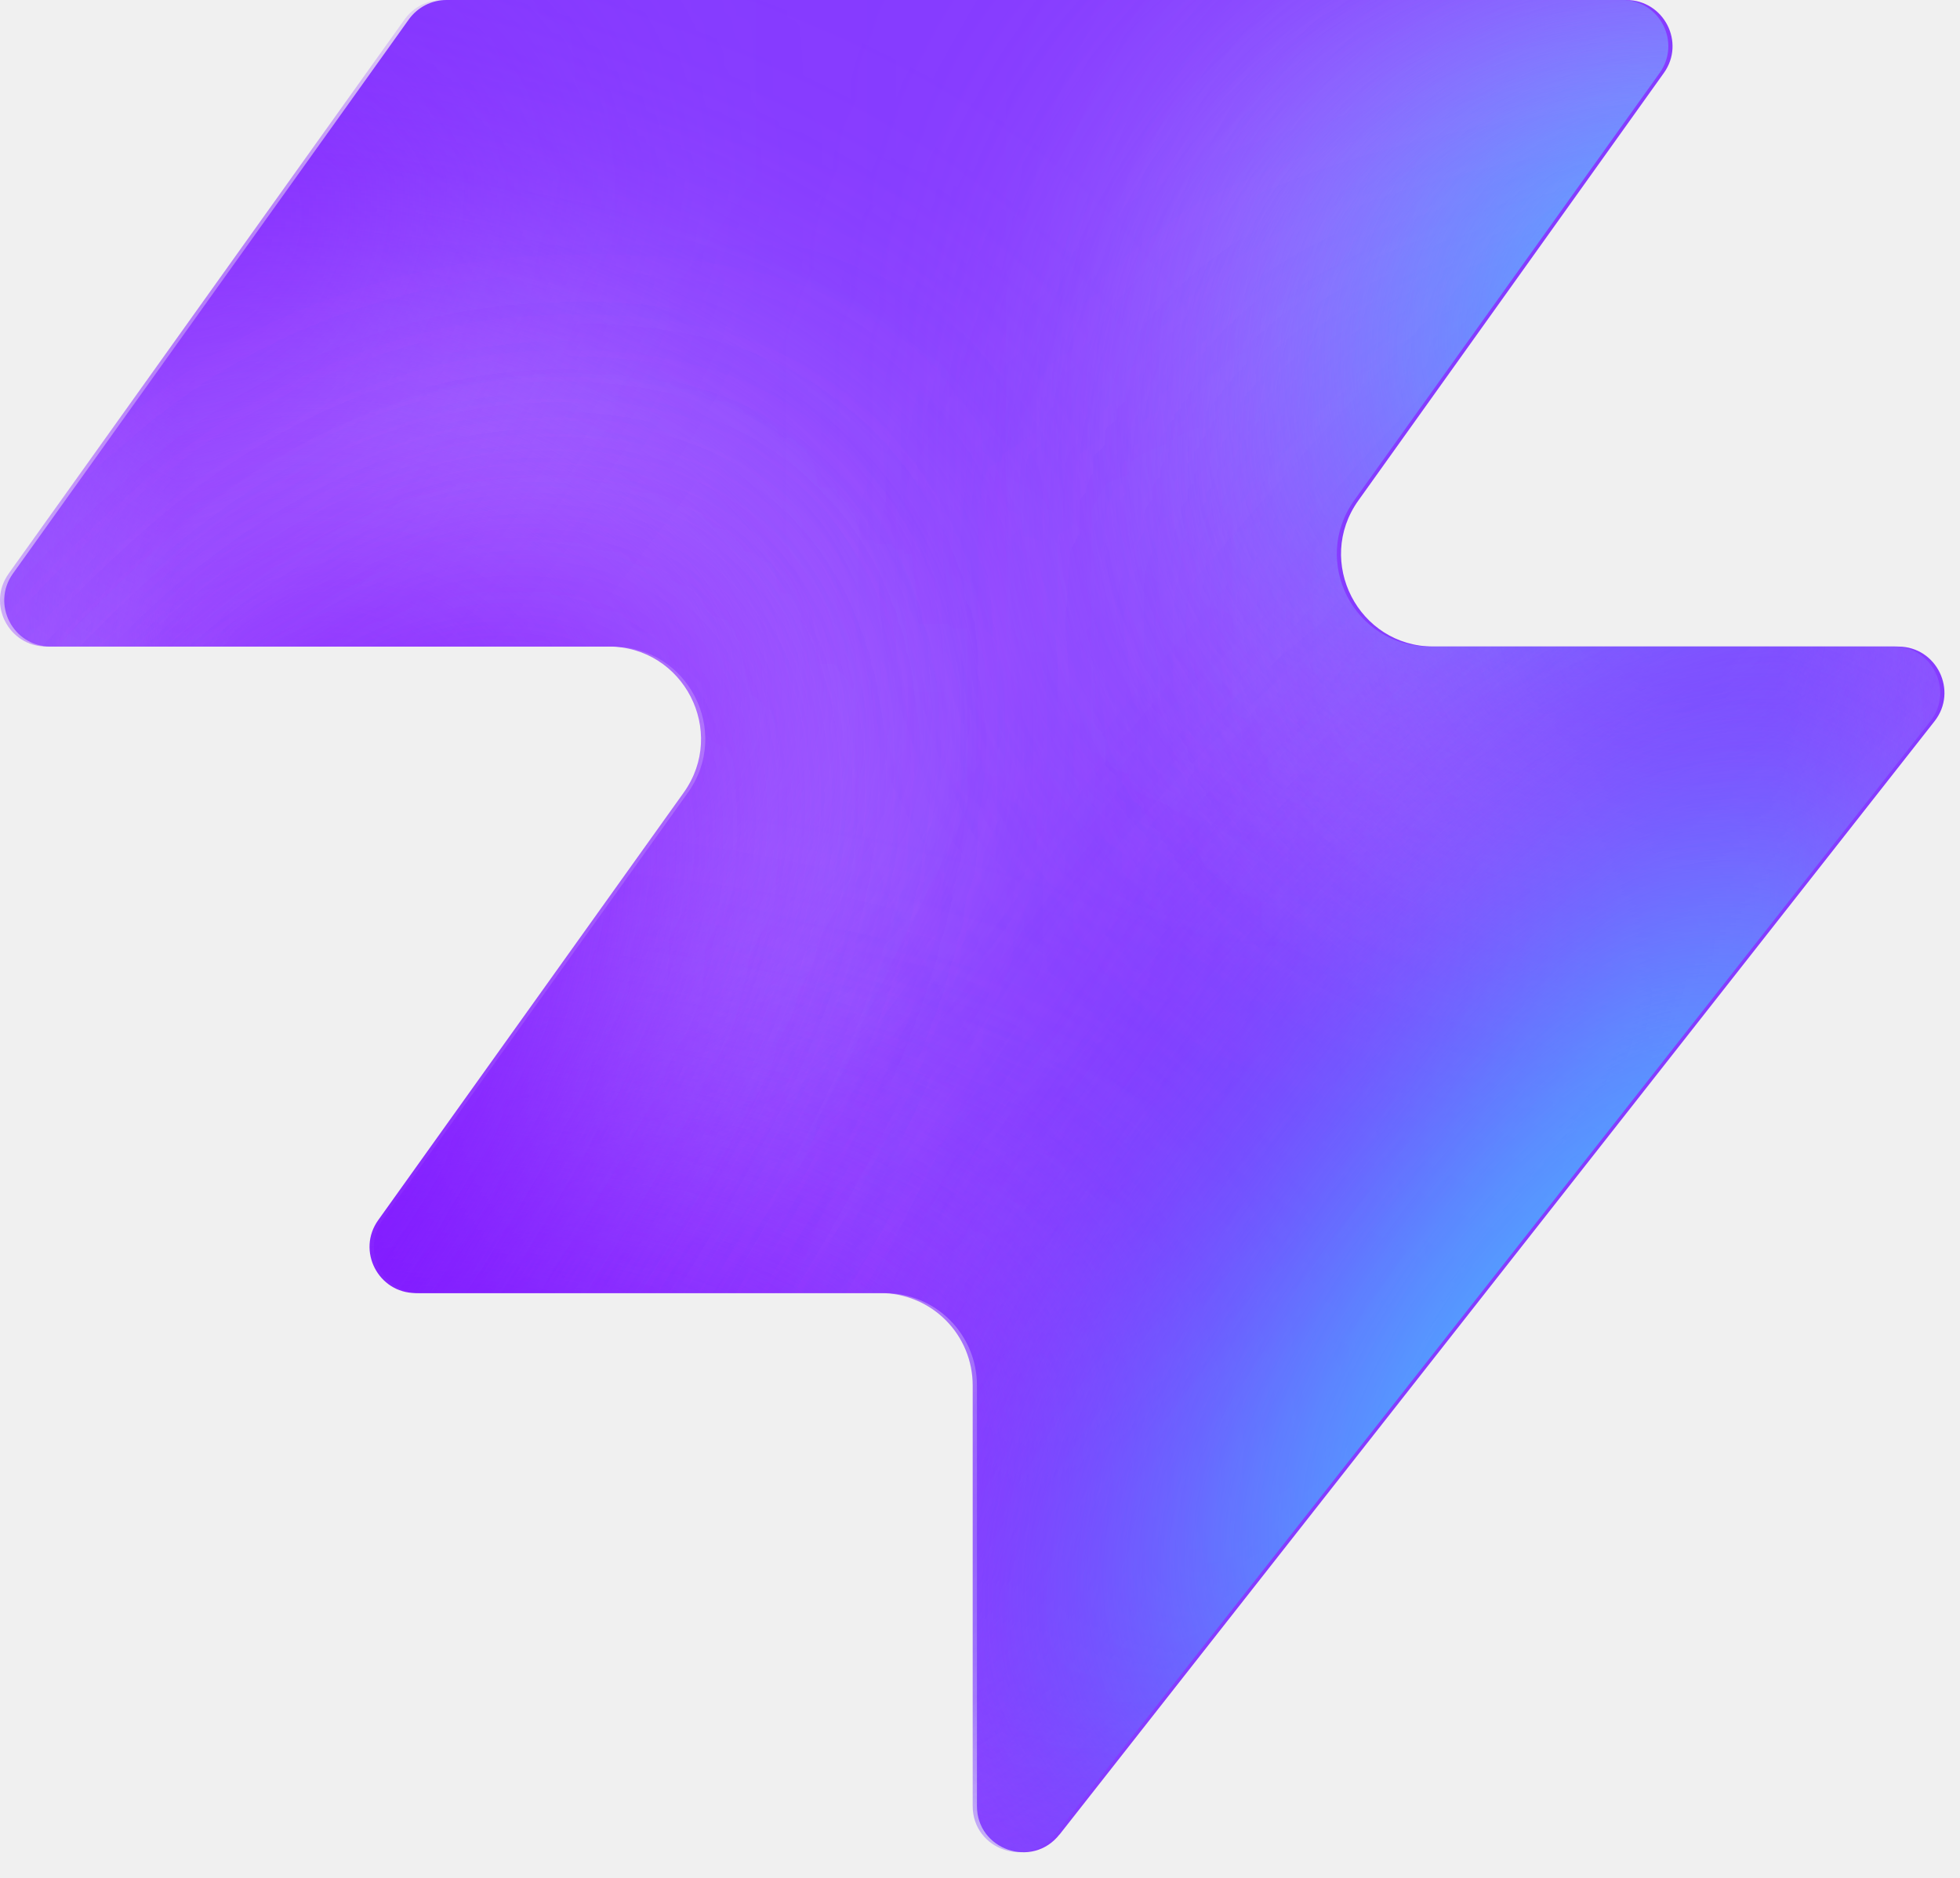
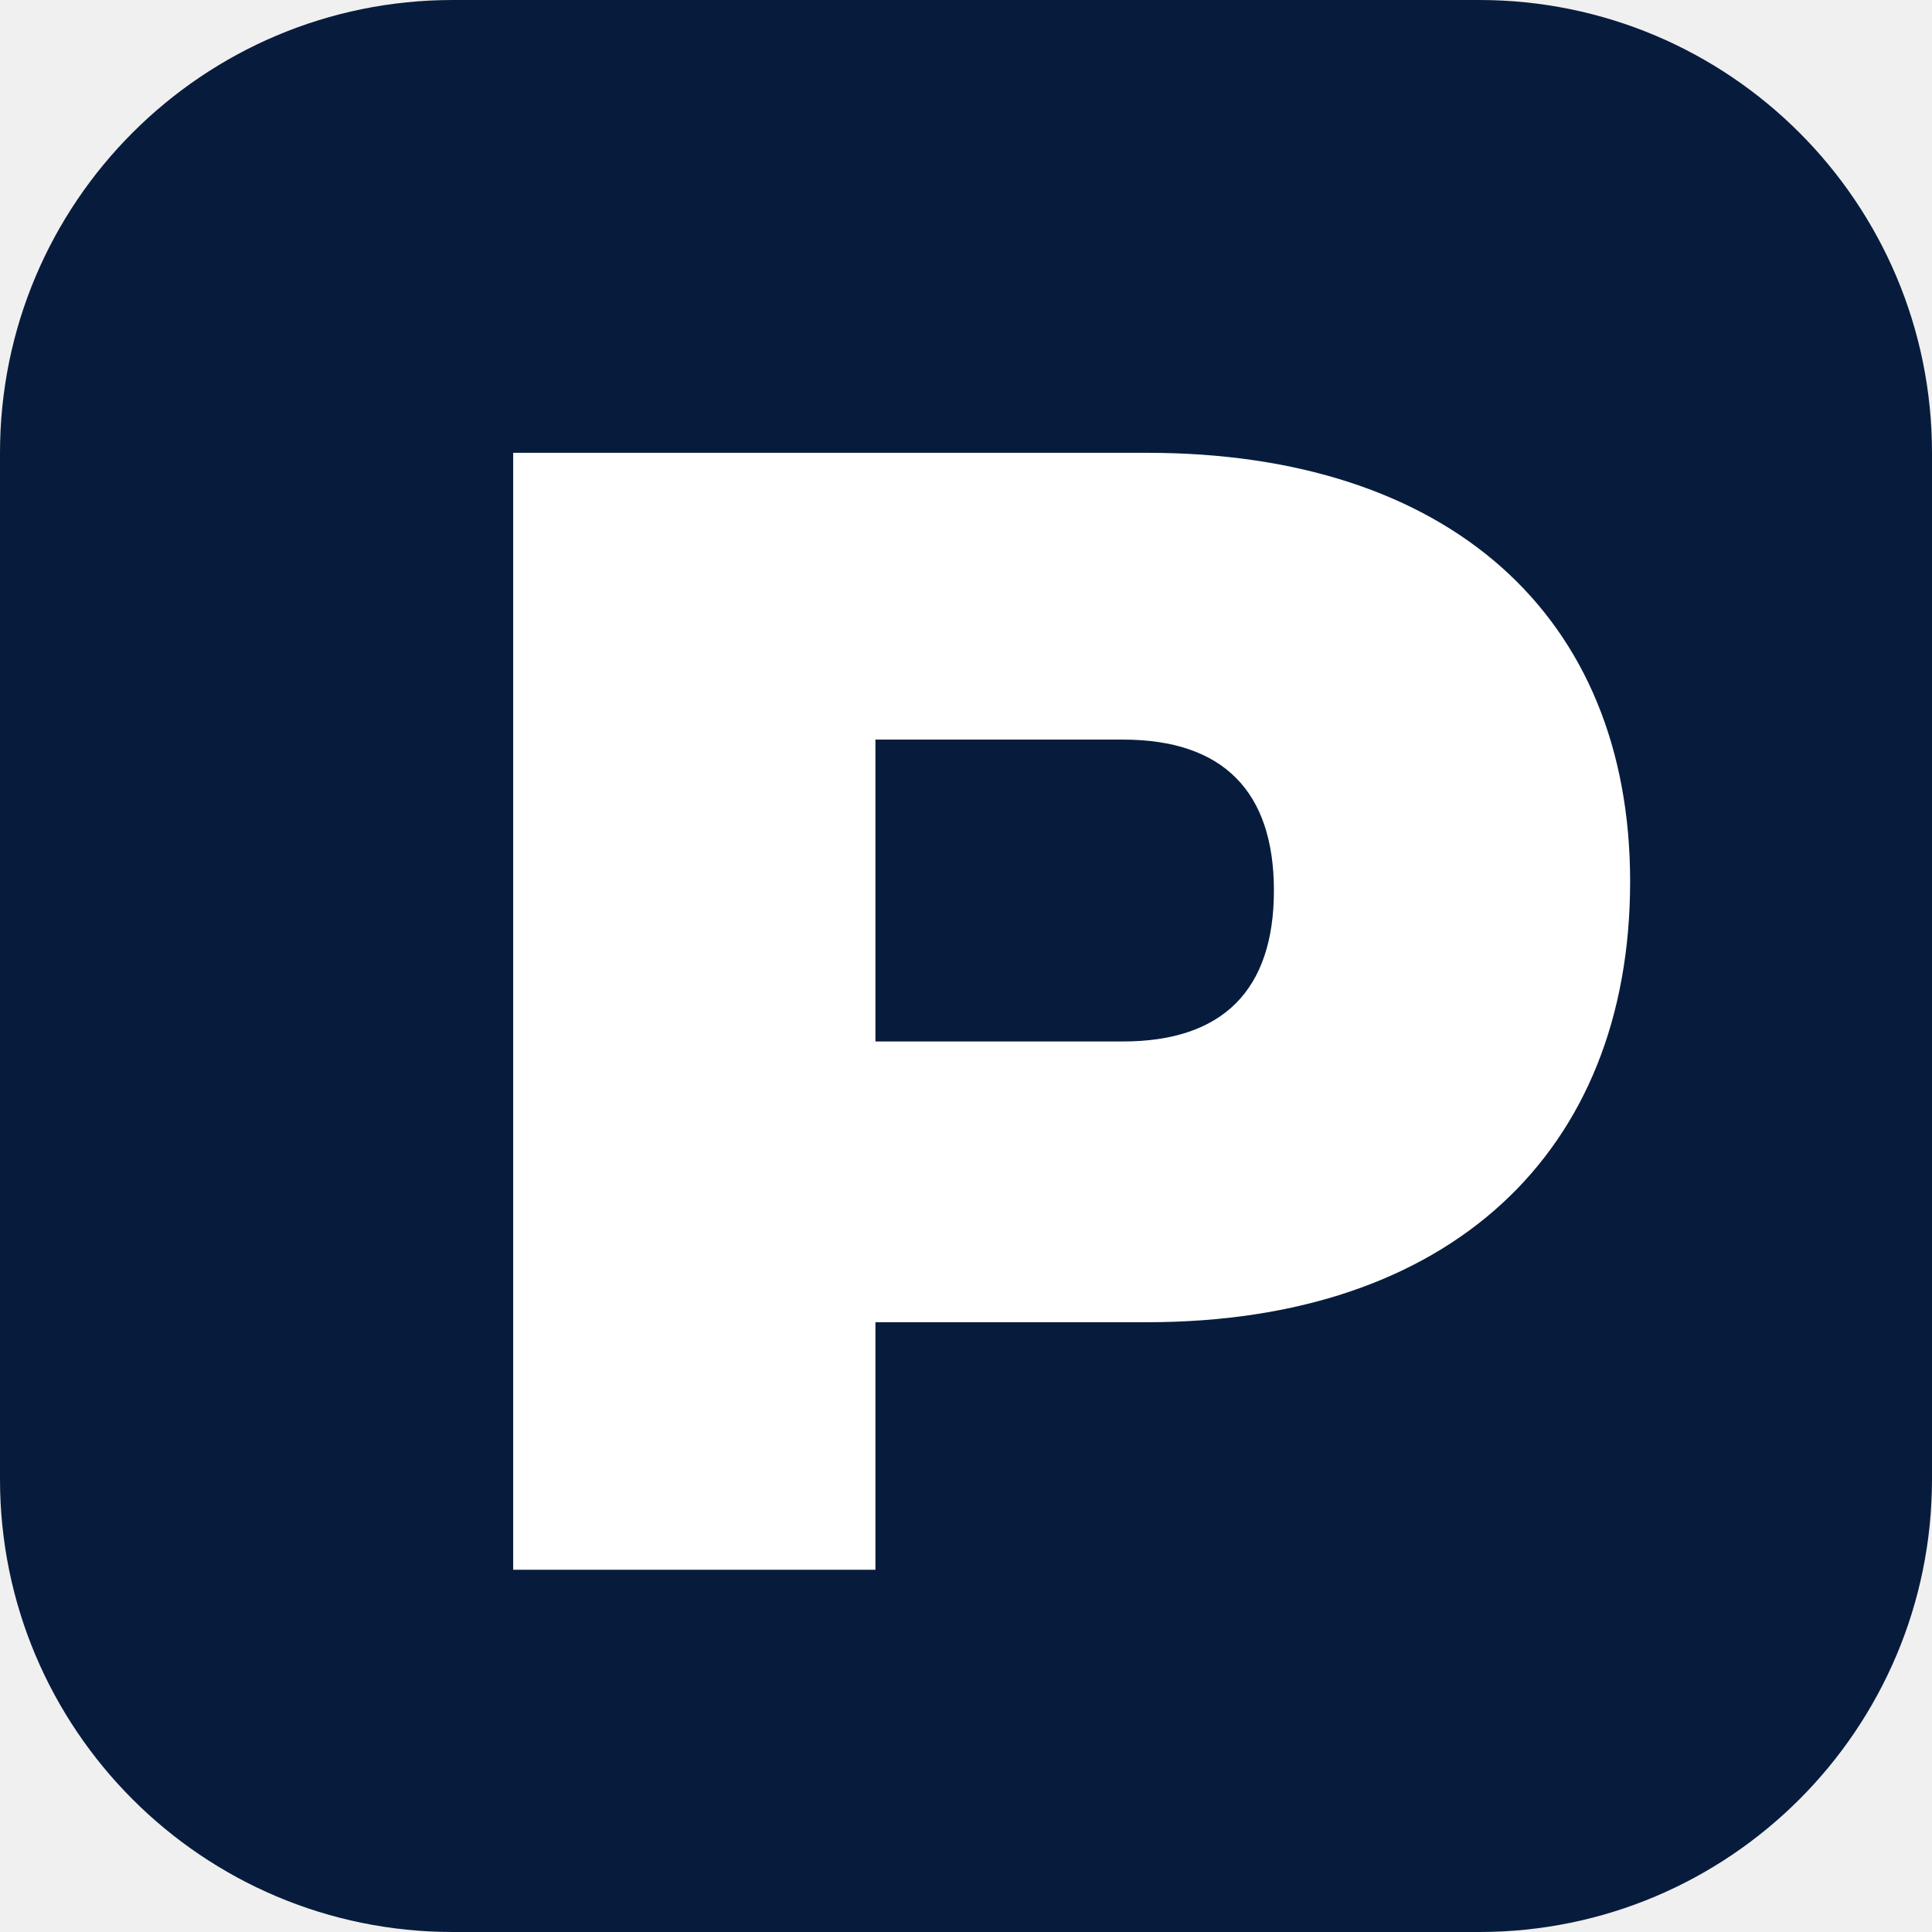
- <svg xmlns="http://www.w3.org/2000/svg" width="48" height="46" fill="none" viewBox="0 0 48 46">
-   <path fill="#863bff" d="M25.946 44.938c-.664.845-2.021.375-2.021-.698V33.937a2.26 2.26 0 0 0-2.262-2.262H10.287c-.92 0-1.456-1.04-.92-1.788l7.48-10.471c1.07-1.497 0-3.578-1.842-3.578H1.237c-.92 0-1.456-1.04-.92-1.788L10.013.474c.214-.297.556-.474.92-.474h28.894c.92 0 1.456 1.04.92 1.788l-7.48 10.471c-1.07 1.498 0 3.579 1.842 3.579h11.377c.943 0 1.473 1.088.89 1.83L25.947 44.94z" style="fill:#863bff;fill:color(display-p3 .525 .23 1);fill-opacity:1" />
-   <mask id="a" width="48" height="46" x="0" y="0" maskUnits="userSpaceOnUse" style="mask-type:alpha">
-     <path fill="#000" d="M25.842 44.938c-.664.844-2.021.375-2.021-.698V33.937a2.26 2.26 0 0 0-2.262-2.262H10.183c-.92 0-1.456-1.04-.92-1.788l7.48-10.471c1.07-1.498 0-3.579-1.842-3.579H1.133c-.92 0-1.456-1.04-.92-1.787L9.91.473c.214-.297.556-.474.92-.474h28.894c.92 0 1.456 1.04.92 1.788l-7.48 10.471c-1.07 1.498 0 3.578 1.842 3.578h11.377c.943 0 1.473 1.088.89 1.832L25.843 44.94z" style="fill:#000;fill-opacity:1" />
-   </mask>
-   <g mask="url(#a)">
-     <g filter="url(#b)">
-       <ellipse cx="5.508" cy="14.704" fill="#ede6ff" rx="5.508" ry="14.704" style="fill:#ede6ff;fill:color(display-p3 .927 .903 1);fill-opacity:1" transform="matrix(.00324 1 1 -.00324 -4.47 31.516)" />
-     </g>
-     <g filter="url(#c)">
-       <ellipse cx="10.399" cy="29.851" fill="#ede6ff" rx="10.399" ry="29.851" style="fill:#ede6ff;fill:color(display-p3 .927 .903 1);fill-opacity:1" transform="matrix(.00324 1 1 -.00324 -39.328 7.883)" />
-     </g>
-     <g filter="url(#d)">
-       <ellipse cx="5.508" cy="30.487" fill="#7e14ff" rx="5.508" ry="30.487" style="fill:#7e14ff;fill:color(display-p3 .492 .077 1);fill-opacity:1" transform="rotate(89.814 -25.913 -14.639)scale(1 -1)" />
-     </g>
-     <g filter="url(#e)">
-       <ellipse cx="5.508" cy="30.599" fill="#7e14ff" rx="5.508" ry="30.599" style="fill:#7e14ff;fill:color(display-p3 .492 .077 1);fill-opacity:1" transform="rotate(89.814 -32.644 -3.334)scale(1 -1)" />
-     </g>
-     <g filter="url(#f)">
-       <ellipse cx="5.508" cy="30.599" fill="#7e14ff" rx="5.508" ry="30.599" style="fill:#7e14ff;fill:color(display-p3 .492 .077 1);fill-opacity:1" transform="matrix(.00324 1 1 -.00324 -34.34 30.47)" />
-     </g>
-     <g filter="url(#g)">
-       <ellipse cx="14.072" cy="22.078" fill="#ede6ff" rx="14.072" ry="22.078" style="fill:#ede6ff;fill:color(display-p3 .927 .903 1);fill-opacity:1" transform="rotate(93.35 24.506 48.493)scale(-1 1)" />
-     </g>
-     <g filter="url(#h)">
-       <ellipse cx="3.47" cy="21.501" fill="#7e14ff" rx="3.47" ry="21.501" style="fill:#7e14ff;fill:color(display-p3 .492 .077 1);fill-opacity:1" transform="rotate(89.009 28.708 47.59)scale(-1 1)" />
-     </g>
-     <g filter="url(#i)">
-       <ellipse cx="3.47" cy="21.501" fill="#7e14ff" rx="3.47" ry="21.501" style="fill:#7e14ff;fill:color(display-p3 .492 .077 1);fill-opacity:1" transform="rotate(89.009 28.708 47.59)scale(-1 1)" />
-     </g>
-     <g filter="url(#j)">
-       <ellipse cx=".387" cy="8.972" fill="#7e14ff" rx="4.407" ry="29.108" style="fill:#7e14ff;fill:color(display-p3 .492 .077 1);fill-opacity:1" transform="rotate(39.51 .387 8.972)" />
-     </g>
-     <g filter="url(#k)">
-       <ellipse cx="47.523" cy="-6.092" fill="#7e14ff" rx="4.407" ry="29.108" style="fill:#7e14ff;fill:color(display-p3 .492 .077 1);fill-opacity:1" transform="rotate(37.892 47.523 -6.092)" />
-     </g>
-     <g filter="url(#l)">
-       <ellipse cx="41.412" cy="6.333" fill="#47bfff" rx="5.971" ry="9.665" style="fill:#47bfff;fill:color(display-p3 .28 .748 1);fill-opacity:1" transform="rotate(37.892 41.412 6.333)" />
-     </g>
-     <g filter="url(#m)">
-       <ellipse cx="-1.879" cy="38.332" fill="#7e14ff" rx="4.407" ry="29.108" style="fill:#7e14ff;fill:color(display-p3 .492 .077 1);fill-opacity:1" transform="rotate(37.892 -1.88 38.332)" />
-     </g>
-     <g filter="url(#n)">
-       <ellipse cx="-1.879" cy="38.332" fill="#7e14ff" rx="4.407" ry="29.108" style="fill:#7e14ff;fill:color(display-p3 .492 .077 1);fill-opacity:1" transform="rotate(37.892 -1.88 38.332)" />
-     </g>
-     <g filter="url(#o)">
-       <ellipse cx="35.651" cy="29.907" fill="#7e14ff" rx="4.407" ry="29.108" style="fill:#7e14ff;fill:color(display-p3 .492 .077 1);fill-opacity:1" transform="rotate(37.892 35.651 29.907)" />
-     </g>
-     <g filter="url(#p)">
-       <ellipse cx="38.418" cy="32.4" fill="#47bfff" rx="5.971" ry="15.297" style="fill:#47bfff;fill:color(display-p3 .28 .748 1);fill-opacity:1" transform="rotate(37.892 38.418 32.4)" />
-     </g>
-   </g>
-   <defs>
-     <filter id="b" width="60.045" height="41.654" x="-19.77" y="16.149" color-interpolation-filters="sRGB" filterUnits="userSpaceOnUse">
-       <feFlood flood-opacity="0" result="BackgroundImageFix" />
-       <feBlend in="SourceGraphic" in2="BackgroundImageFix" result="shape" />
-       <feGaussianBlur result="effect1_foregroundBlur_2002_17158" stdDeviation="7.659" />
-     </filter>
-     <filter id="c" width="90.34" height="51.437" x="-54.613" y="-7.533" color-interpolation-filters="sRGB" filterUnits="userSpaceOnUse">
-       <feFlood flood-opacity="0" result="BackgroundImageFix" />
-       <feBlend in="SourceGraphic" in2="BackgroundImageFix" result="shape" />
-       <feGaussianBlur result="effect1_foregroundBlur_2002_17158" stdDeviation="7.659" />
-     </filter>
-     <filter id="d" width="79.355" height="29.4" x="-49.64" y="2.03" color-interpolation-filters="sRGB" filterUnits="userSpaceOnUse">
-       <feFlood flood-opacity="0" result="BackgroundImageFix" />
-       <feBlend in="SourceGraphic" in2="BackgroundImageFix" result="shape" />
-       <feGaussianBlur result="effect1_foregroundBlur_2002_17158" stdDeviation="4.596" />
-     </filter>
-     <filter id="e" width="79.579" height="29.4" x="-45.045" y="20.029" color-interpolation-filters="sRGB" filterUnits="userSpaceOnUse">
-       <feFlood flood-opacity="0" result="BackgroundImageFix" />
-       <feBlend in="SourceGraphic" in2="BackgroundImageFix" result="shape" />
-       <feGaussianBlur result="effect1_foregroundBlur_2002_17158" stdDeviation="4.596" />
-     </filter>
-     <filter id="f" width="79.579" height="29.4" x="-43.513" y="21.178" color-interpolation-filters="sRGB" filterUnits="userSpaceOnUse">
-       <feFlood flood-opacity="0" result="BackgroundImageFix" />
-       <feBlend in="SourceGraphic" in2="BackgroundImageFix" result="shape" />
-       <feGaussianBlur result="effect1_foregroundBlur_2002_17158" stdDeviation="4.596" />
-     </filter>
-     <filter id="g" width="74.749" height="58.852" x="15.756" y="-17.901" color-interpolation-filters="sRGB" filterUnits="userSpaceOnUse">
-       <feFlood flood-opacity="0" result="BackgroundImageFix" />
-       <feBlend in="SourceGraphic" in2="BackgroundImageFix" result="shape" />
-       <feGaussianBlur result="effect1_foregroundBlur_2002_17158" stdDeviation="7.659" />
-     </filter>
-     <filter id="h" width="61.377" height="25.362" x="23.548" y="2.284" color-interpolation-filters="sRGB" filterUnits="userSpaceOnUse">
-       <feFlood flood-opacity="0" result="BackgroundImageFix" />
-       <feBlend in="SourceGraphic" in2="BackgroundImageFix" result="shape" />
-       <feGaussianBlur result="effect1_foregroundBlur_2002_17158" stdDeviation="4.596" />
-     </filter>
-     <filter id="i" width="61.377" height="25.362" x="23.548" y="2.284" color-interpolation-filters="sRGB" filterUnits="userSpaceOnUse">
-       <feFlood flood-opacity="0" result="BackgroundImageFix" />
-       <feBlend in="SourceGraphic" in2="BackgroundImageFix" result="shape" />
-       <feGaussianBlur result="effect1_foregroundBlur_2002_17158" stdDeviation="4.596" />
-     </filter>
-     <filter id="j" width="56.045" height="63.649" x="-27.636" y="-22.853" color-interpolation-filters="sRGB" filterUnits="userSpaceOnUse">
-       <feFlood flood-opacity="0" result="BackgroundImageFix" />
-       <feBlend in="SourceGraphic" in2="BackgroundImageFix" result="shape" />
-       <feGaussianBlur result="effect1_foregroundBlur_2002_17158" stdDeviation="4.596" />
-     </filter>
-     <filter id="k" width="54.814" height="64.646" x="20.116" y="-38.415" color-interpolation-filters="sRGB" filterUnits="userSpaceOnUse">
-       <feFlood flood-opacity="0" result="BackgroundImageFix" />
-       <feBlend in="SourceGraphic" in2="BackgroundImageFix" result="shape" />
-       <feGaussianBlur result="effect1_foregroundBlur_2002_17158" stdDeviation="4.596" />
-     </filter>
-     <filter id="l" width="33.541" height="35.313" x="24.641" y="-11.323" color-interpolation-filters="sRGB" filterUnits="userSpaceOnUse">
-       <feFlood flood-opacity="0" result="BackgroundImageFix" />
-       <feBlend in="SourceGraphic" in2="BackgroundImageFix" result="shape" />
-       <feGaussianBlur result="effect1_foregroundBlur_2002_17158" stdDeviation="4.596" />
-     </filter>
-     <filter id="m" width="54.814" height="64.646" x="-29.286" y="6.009" color-interpolation-filters="sRGB" filterUnits="userSpaceOnUse">
-       <feFlood flood-opacity="0" result="BackgroundImageFix" />
-       <feBlend in="SourceGraphic" in2="BackgroundImageFix" result="shape" />
-       <feGaussianBlur result="effect1_foregroundBlur_2002_17158" stdDeviation="4.596" />
-     </filter>
-     <filter id="n" width="54.814" height="64.646" x="-29.286" y="6.009" color-interpolation-filters="sRGB" filterUnits="userSpaceOnUse">
-       <feFlood flood-opacity="0" result="BackgroundImageFix" />
-       <feBlend in="SourceGraphic" in2="BackgroundImageFix" result="shape" />
-       <feGaussianBlur result="effect1_foregroundBlur_2002_17158" stdDeviation="4.596" />
-     </filter>
-     <filter id="o" width="54.814" height="64.646" x="8.244" y="-2.416" color-interpolation-filters="sRGB" filterUnits="userSpaceOnUse">
-       <feFlood flood-opacity="0" result="BackgroundImageFix" />
-       <feBlend in="SourceGraphic" in2="BackgroundImageFix" result="shape" />
-       <feGaussianBlur result="effect1_foregroundBlur_2002_17158" stdDeviation="4.596" />
-     </filter>
-     <filter id="p" width="39.409" height="43.623" x="18.713" y="10.588" color-interpolation-filters="sRGB" filterUnits="userSpaceOnUse">
-       <feFlood flood-opacity="0" result="BackgroundImageFix" />
-       <feBlend in="SourceGraphic" in2="BackgroundImageFix" result="shape" />
-       <feGaussianBlur result="effect1_foregroundBlur_2002_17158" stdDeviation="4.596" />
-     </filter>
-   </defs>
+ <svg xmlns="http://www.w3.org/2000/svg" viewBox="0 0 64 64">
+   <rect width="64" height="64" rx="15" fill="#071c3d" />
+   <path fill="#fff" d="M17 15h21c10 0 16 5.4 16 14.2 0 9-6 14.6-16 14.6H29V52H17V15Zm12 9.5v10h8.2c3.3 0 5-1.7 5-5s-1.7-5-5-5H29Z" />
</svg>
